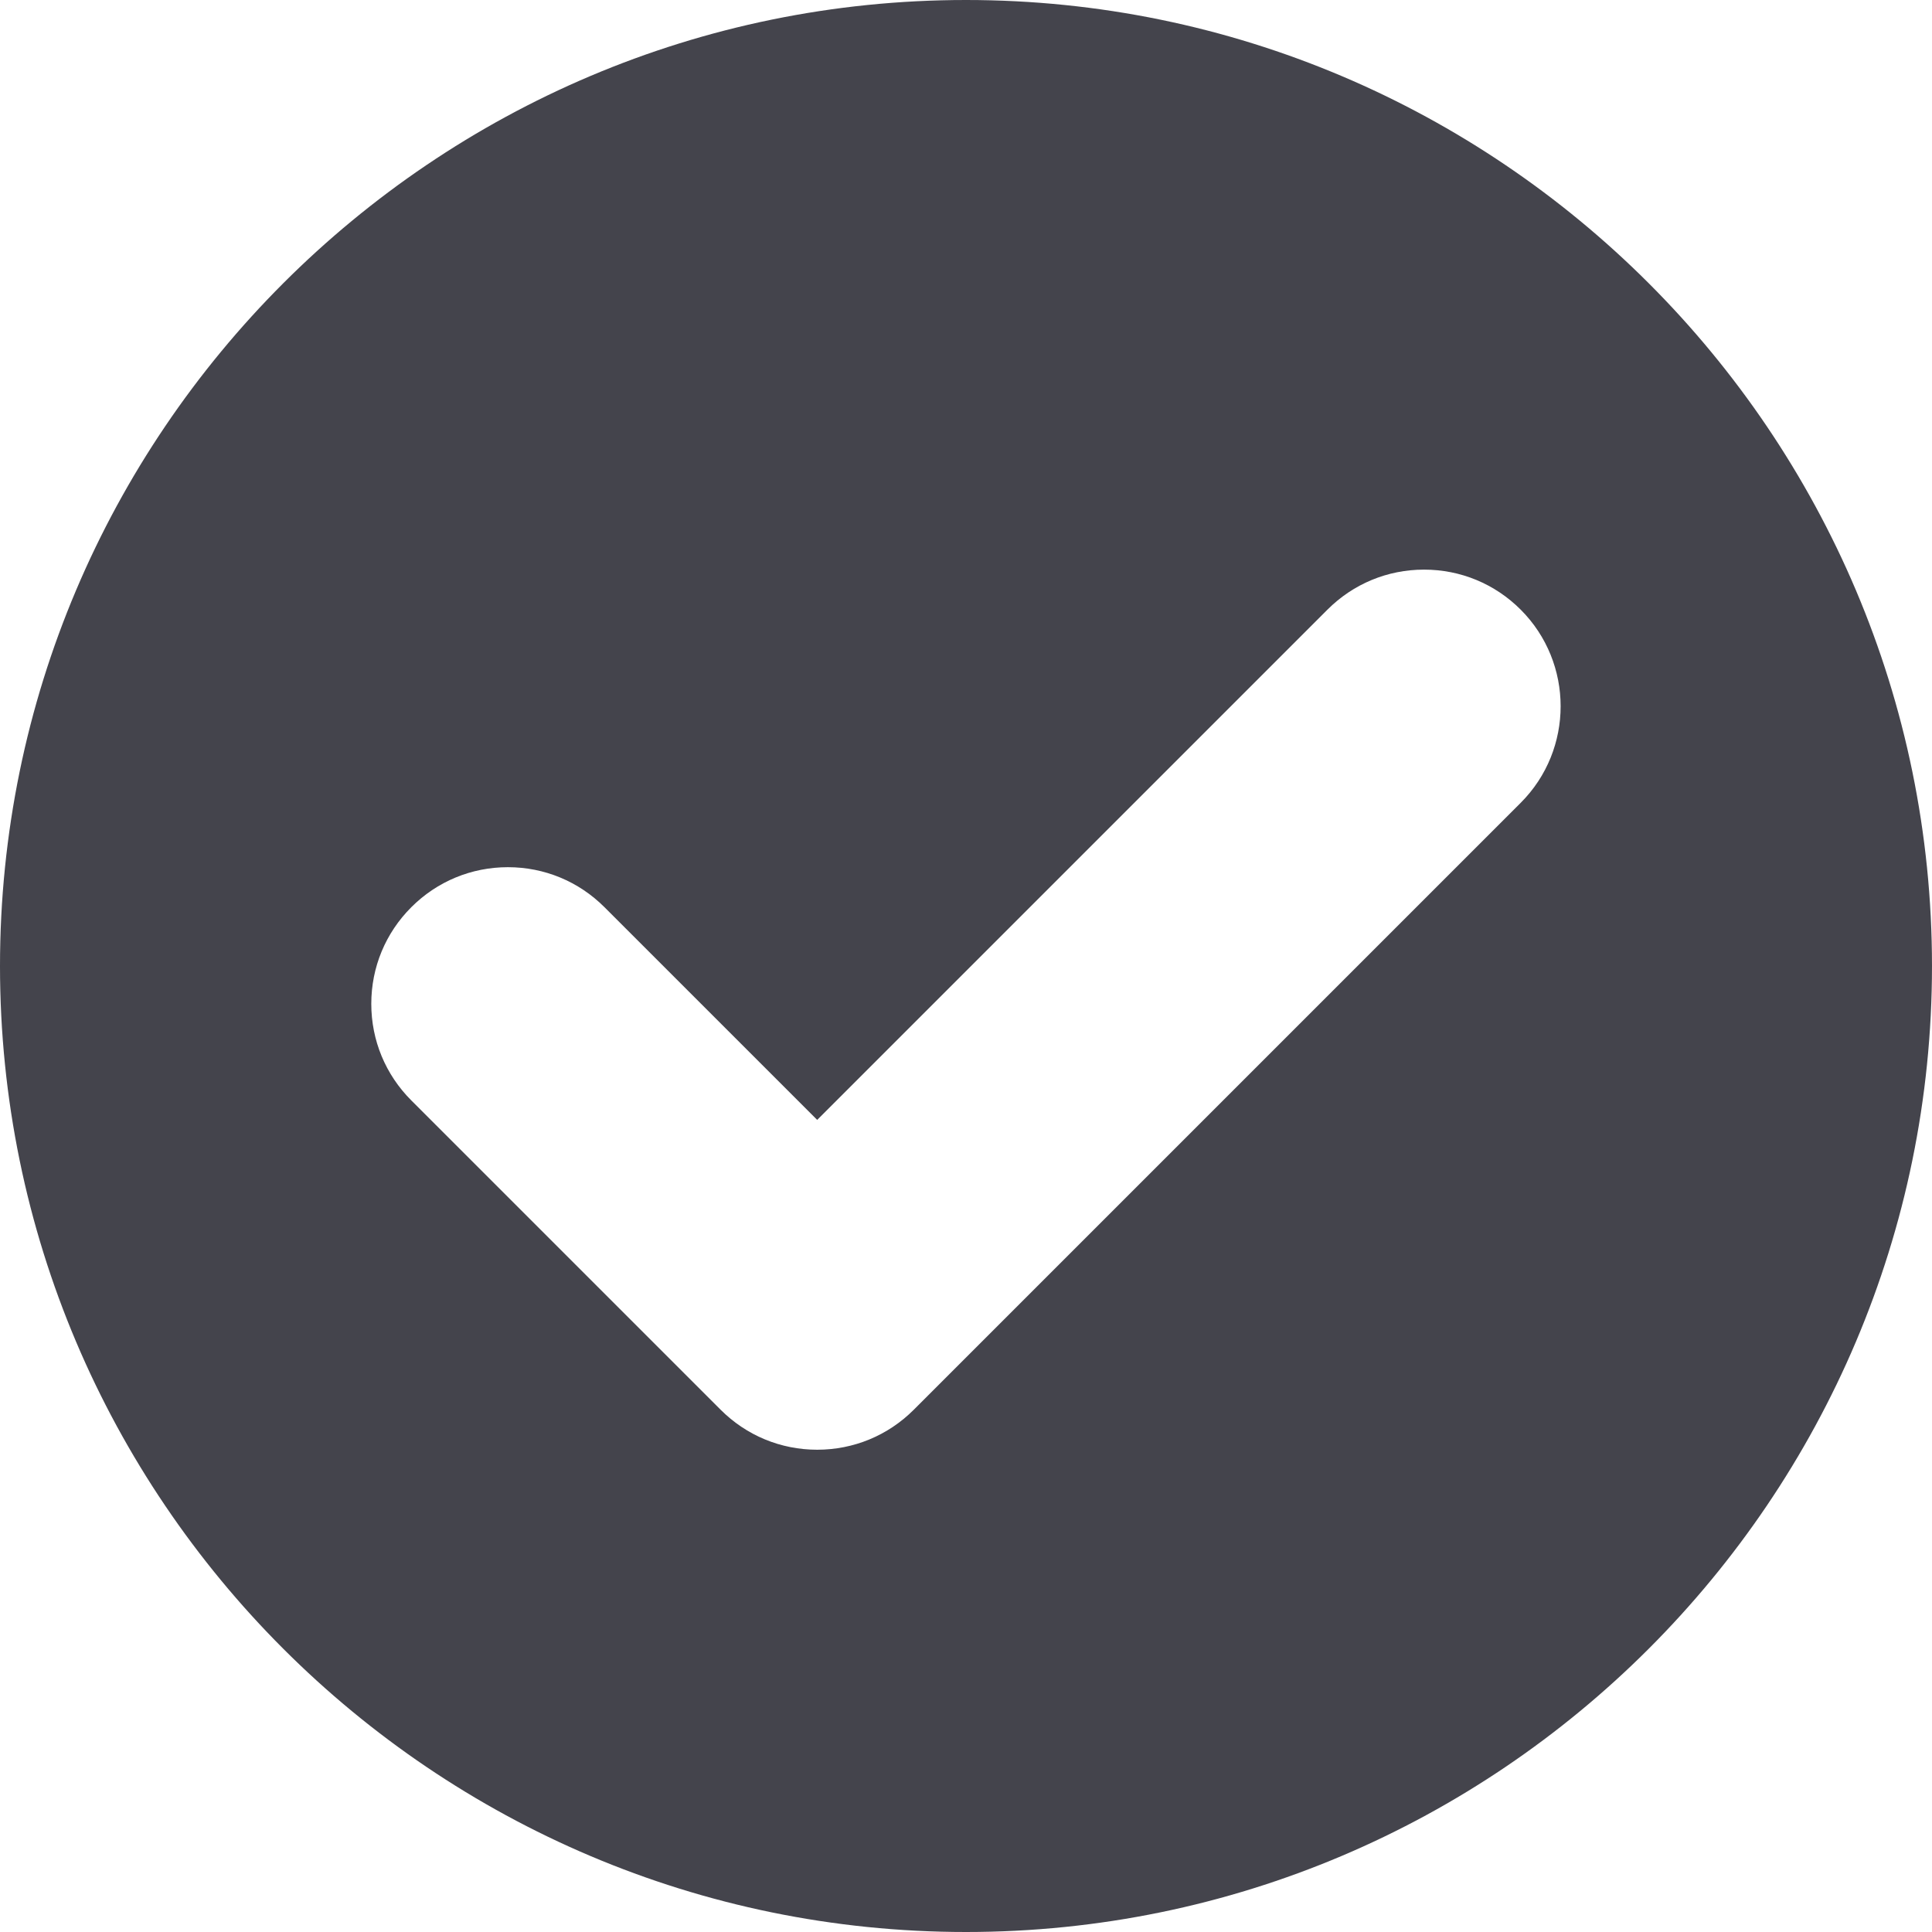
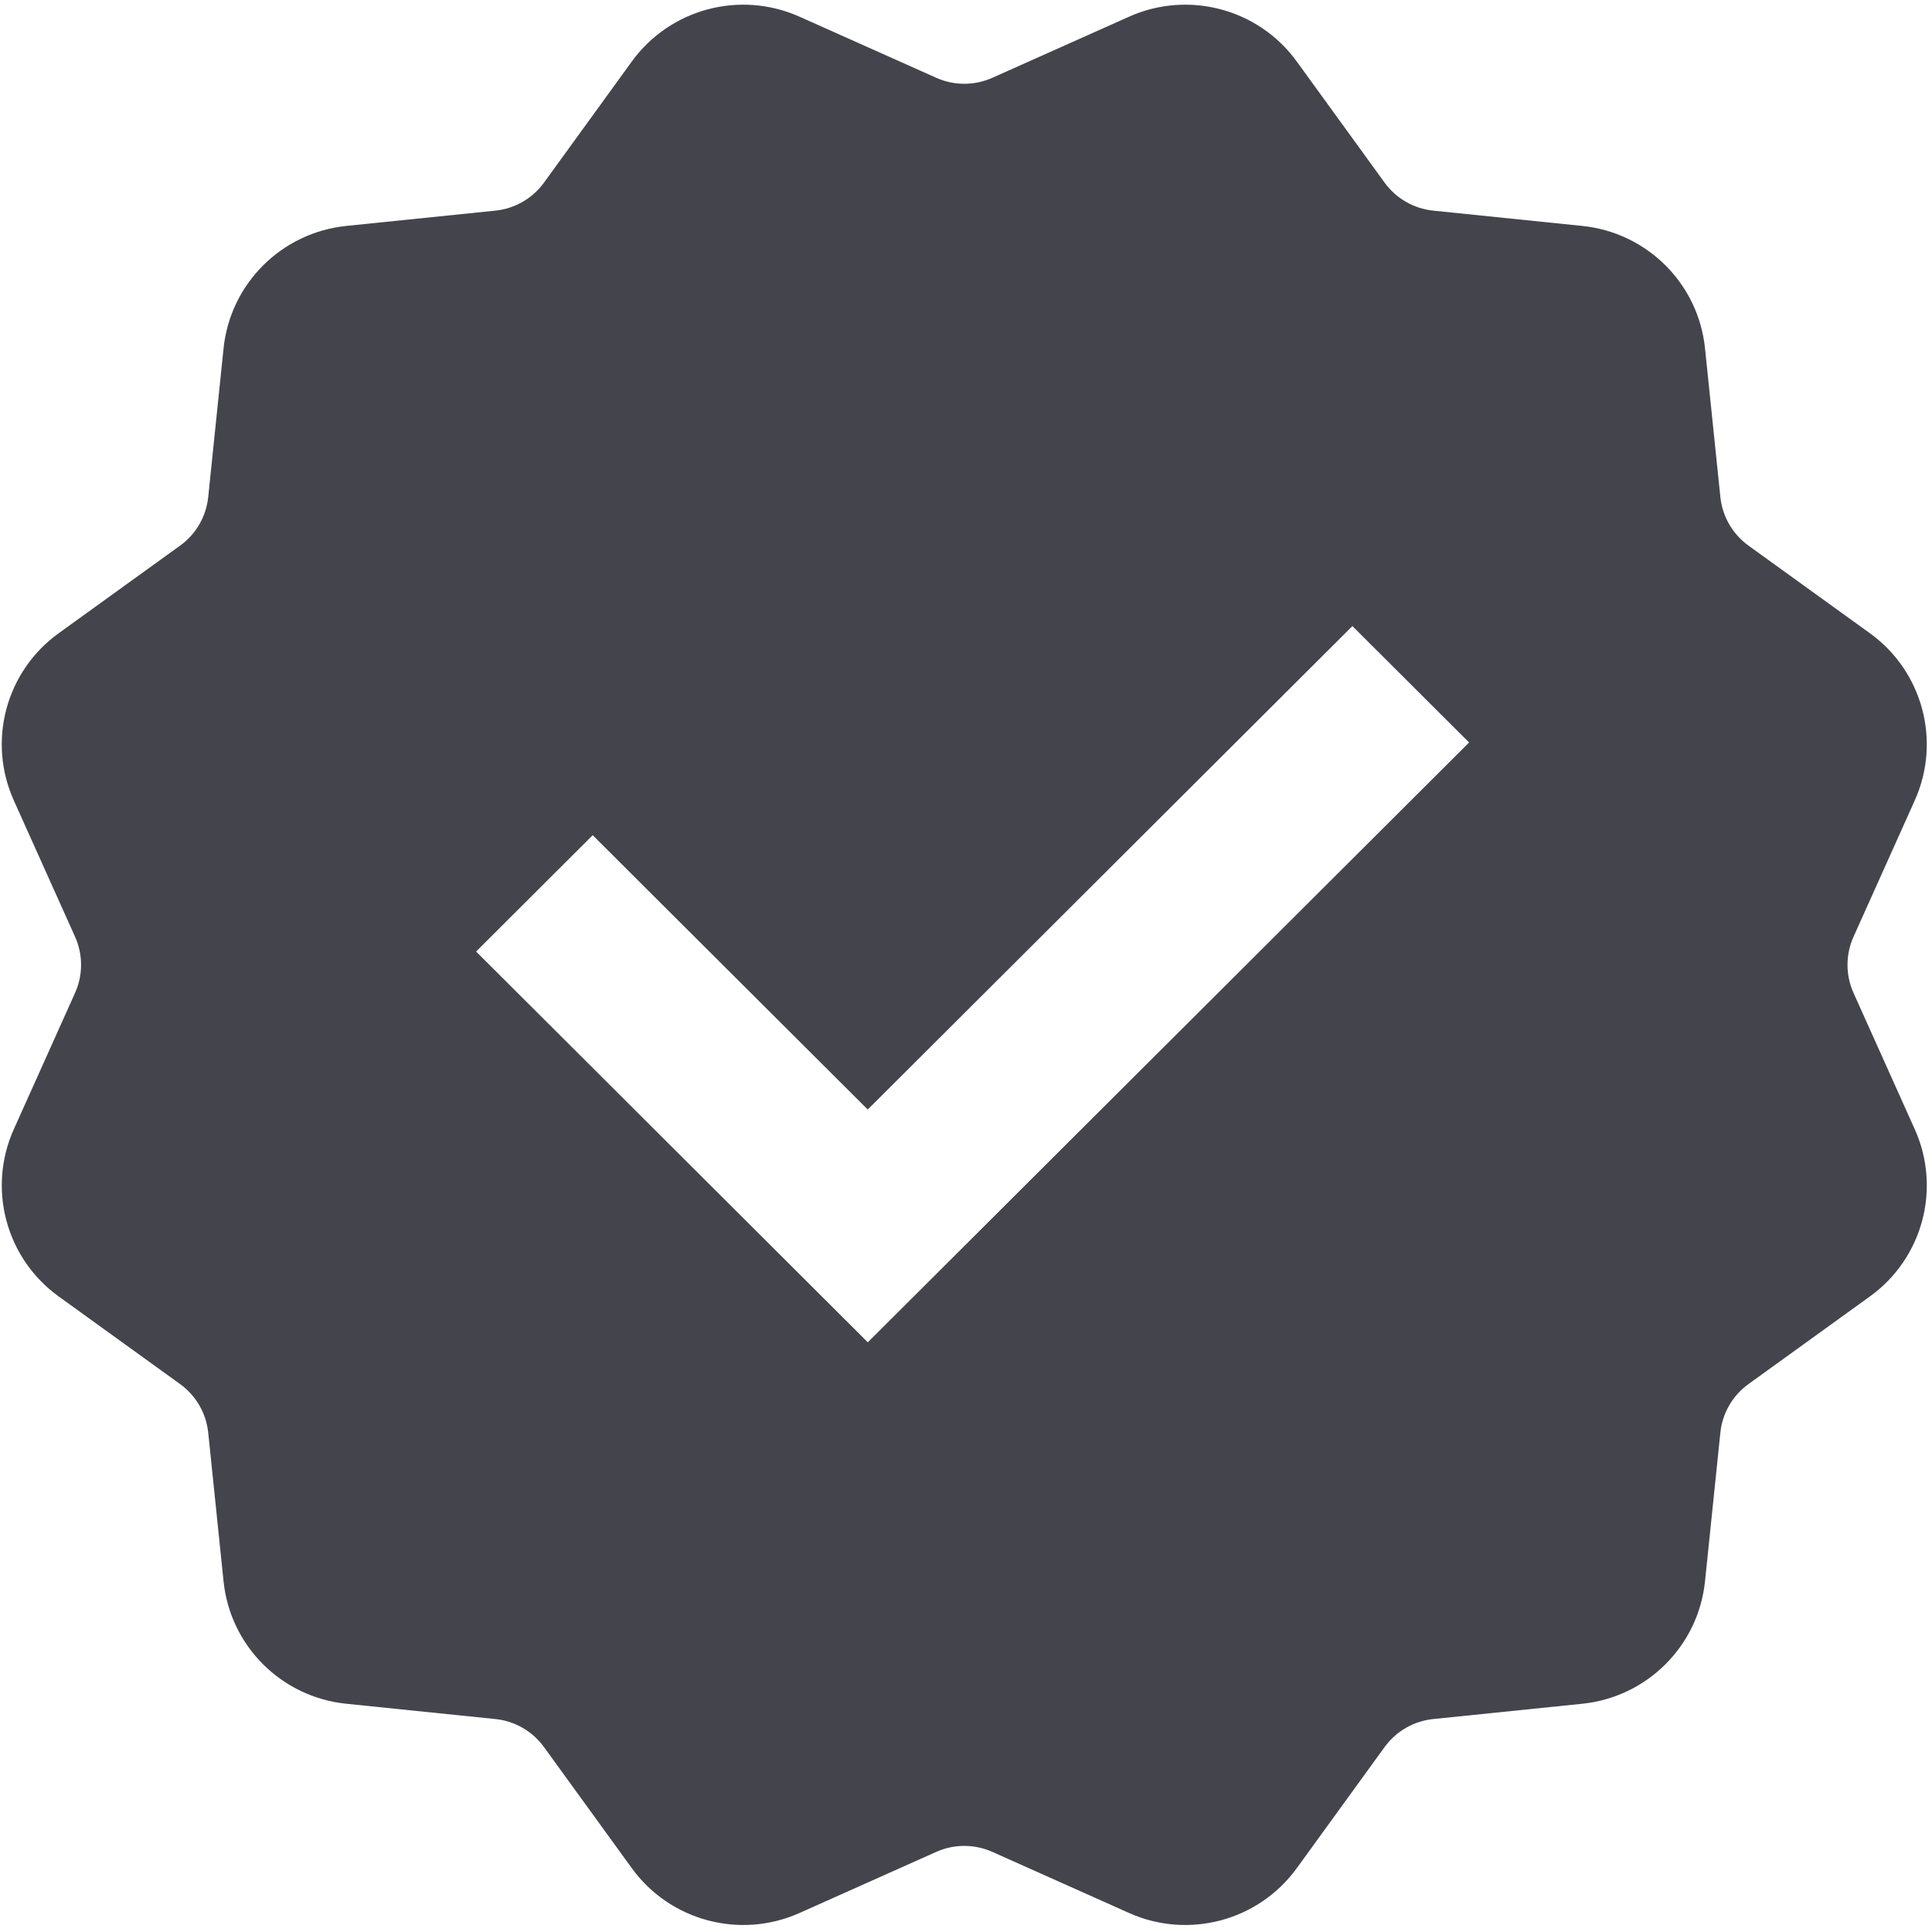
- <svg xmlns="http://www.w3.org/2000/svg" version="1.1" id="Capa_1" x="0px" y="0px" viewBox="0 0 191.667 191.667" style="enable-background:new 0 0 191.667 191.667;" xml:space="preserve" fill="#44444c">
-   <path d="M95.833,0C42.991,0,0,42.99,0,95.833s42.991,95.834,95.833,95.834s95.833-42.991,95.833-95.834S148.676,0,95.833,0z   M150.862,79.646l-60.207,60.207c-2.56,2.56-5.963,3.969-9.583,3.969c-3.62,0-7.023-1.409-9.583-3.969l-30.685-30.685  c-2.56-2.56-3.97-5.963-3.97-9.583c0-3.621,1.41-7.024,3.97-9.584c2.559-2.56,5.962-3.97,9.583-3.97c3.62,0,7.024,1.41,9.583,3.971  l21.101,21.1l50.623-50.623c2.56-2.56,5.963-3.969,9.583-3.969c3.62,0,7.023,1.409,9.583,3.969  C156.146,65.765,156.146,74.362,150.862,79.646z" />
+ <svg xmlns="http://www.w3.org/2000/svg" width="35" height="35" fill="#44444c">
  <g>
- </g>
-   <g>
- </g>
-   <g>
- </g>
-   <g>
- </g>
-   <g>
- </g>
-   <g>
- </g>
-   <g>
- </g>
-   <g>
- </g>
-   <g>
- </g>
-   <g>
- </g>
-   <g>
- </g>
-   <g>
- </g>
-   <g>
- </g>
-   <g>
- </g>
-   <g>
- </g>
+     <path stroke="null" id="svg_1" d="m16.96,33.549l-2.477,1.107c-1.077,0.481 -2.345,0.142 -3.037,-0.812l-1.591,-2.194c-0.208,-0.287 -0.529,-0.472 -0.882,-0.508l-2.7,-0.277c-1.174,-0.12 -2.103,-1.046 -2.223,-2.218l-0.278,-2.693c-0.036,-0.352 -0.222,-0.672 -0.509,-0.88l-2.199,-1.587c-0.957,-0.69 -1.296,-1.955 -0.814,-3.029l1.11,-2.471c0.145,-0.323 0.145,-0.693 0,-1.016l-1.11,-2.471c-0.483,-1.075 -0.143,-2.34 0.814,-3.029l2.199,-1.587c0.288,-0.207 0.473,-0.528 0.509,-0.88l0.278,-2.693c0.121,-1.171 1.049,-2.097 2.223,-2.218l2.7,-0.277c0.353,-0.036 0.674,-0.221 0.882,-0.508l1.591,-2.194c0.692,-0.954 1.96,-1.293 3.037,-0.812l2.477,1.107c0.324,0.145 0.694,0.145 1.018,0l2.477,-1.107c1.077,-0.481 2.345,-0.142 3.037,0.812l1.591,2.194c0.208,0.287 0.529,0.472 0.882,0.508l2.7,0.277c1.174,0.12 2.103,1.046 2.223,2.218l0.278,2.693c0.036,0.352 0.222,0.672 0.509,0.88l2.199,1.587c0.957,0.69 1.296,1.955 0.814,3.029l-1.11,2.471c-0.145,0.323 -0.145,0.693 0,1.016l1.11,2.471c0.483,1.075 0.143,2.34 -0.814,3.029l-2.199,1.587c-0.288,0.207 -0.473,0.528 -0.509,0.88l-0.278,2.693c-0.121,1.171 -1.049,2.097 -2.223,2.218l-2.7,0.277c-0.353,0.036 -0.674,0.221 -0.882,0.508l-1.591,2.194c-0.692,0.954 -1.96,1.293 -3.037,0.812l-2.477,-1.107c-0.324,-0.145 -0.694,-0.145 -1.018,0zm-6.221,-18.42l-2.114,2.109l7.096,7.079l10.893,-10.866l-2.114,-2.109l-8.78,8.758l-4.983,-4.97z" fill-rule="evenodd" />
+     <line stroke-linecap="null" stroke-linejoin="null" id="svg_4" y2="28.339" x2="18.593" y1="18.112" x1="8.453" opacity="undefined" fill-opacity="null" stroke-opacity="null" stroke-width="null" stroke="null" fill="none" />
+     <line stroke-linecap="null" stroke-linejoin="null" id="svg_5" y2="19.51" x2="20.516" y1="20.297" x1="10.551" opacity="undefined" fill-opacity="null" stroke-opacity="null" stroke-width="null" stroke="null" fill="none" />
+     <line stroke-linecap="null" stroke-linejoin="null" id="svg_6" y2="21.958" x2="23.75" y1="14.004" x1="7.054" opacity="undefined" fill-opacity="null" stroke-opacity="null" stroke-width="null" stroke="null" fill="none" />
+     <path d="m11.949,19.248c0,0 0,0.787 0,2.098c0,1.836 0,2.273 0,3.059c0,0.262 0,0.262 0.437,0.262c0.874,0 1.952,-0.102 3.147,-0.612c0.539,-0.23 1.222,-0.526 1.573,-0.962c0.246,-0.304 0.268,-0.786 0.35,-1.311c0.095,-0.611 0.322,-1.445 0.087,-2.01c-0.189,-0.457 -0.845,-0.782 -1.486,-0.962c-0.595,-0.167 -1.136,-0.175 -1.399,-0.175c-0.087,0 -0.087,0 0,0.175l0.874,0.35l0.787,0.35" id="svg_14" opacity="undefined" fill-opacity="null" stroke-opacity="null" stroke-dasharray="null" stroke-width="null" stroke="null" fill="none" />
+     <path id="svg_16" d="m11.075,21.434" opacity="NaN" fill-opacity="null" stroke-opacity="null" stroke-dasharray="null" stroke-width="null" stroke="null" fill="none" />
+   </g>
</svg>
